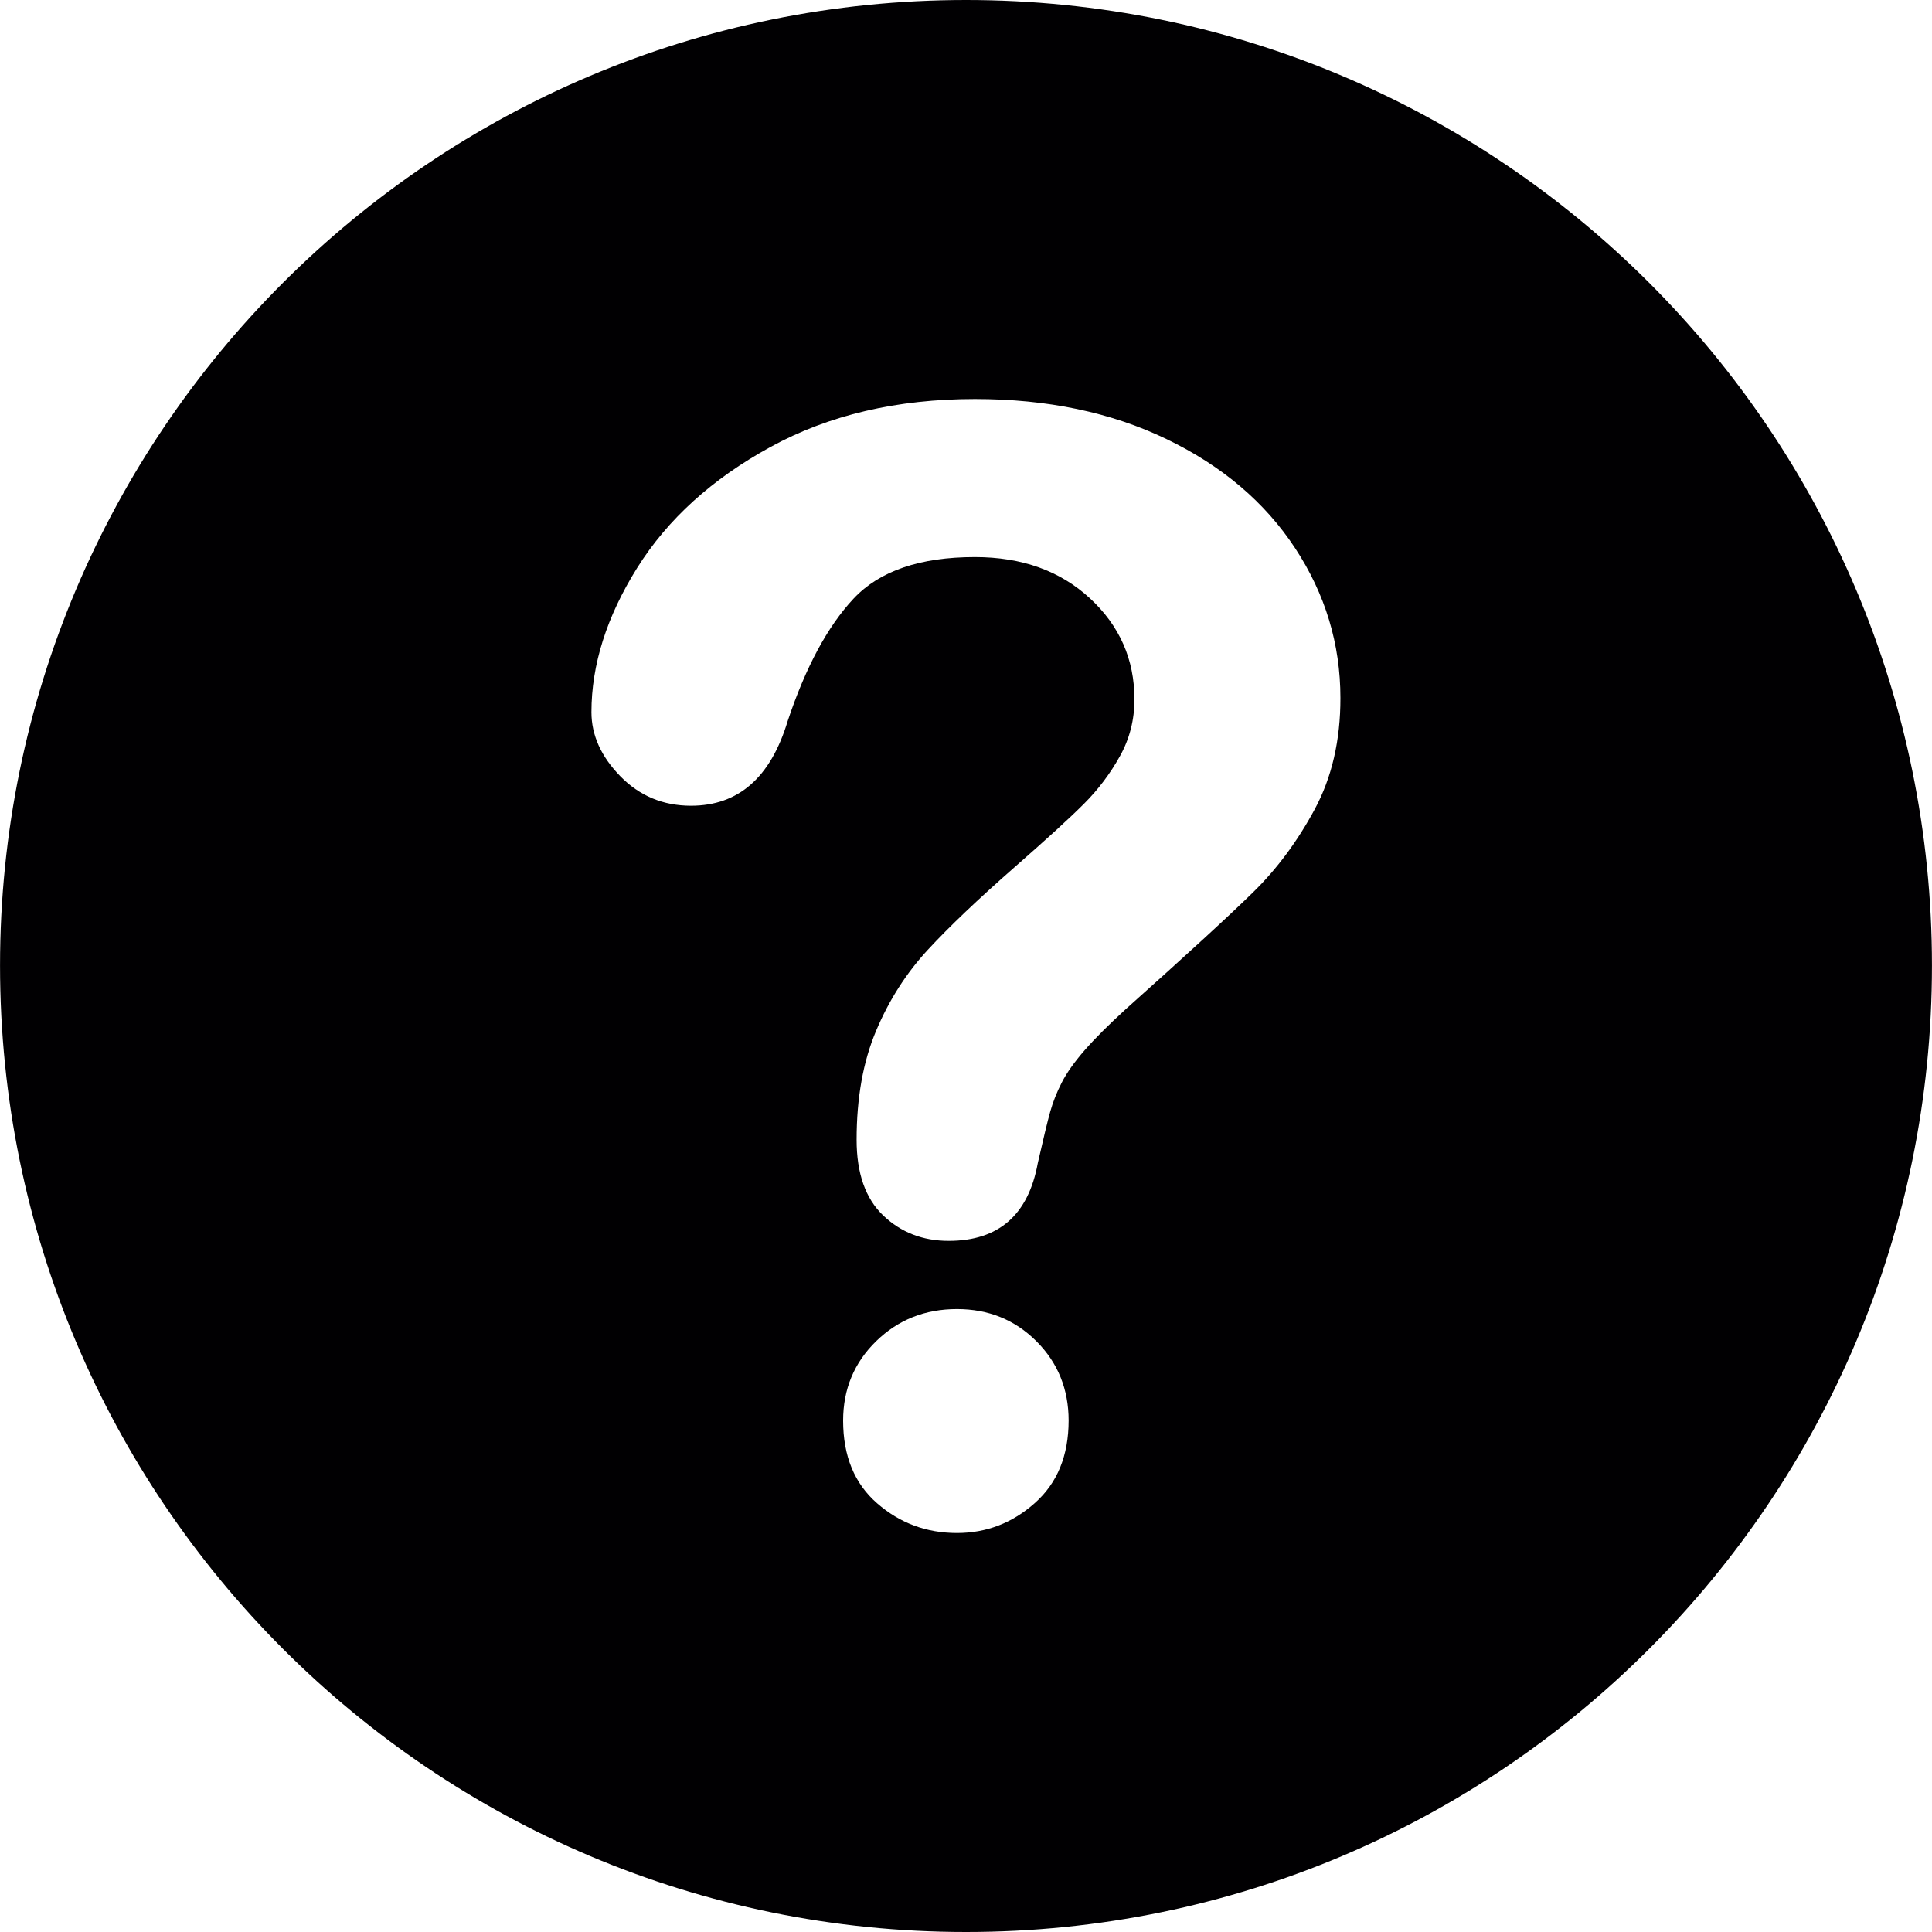
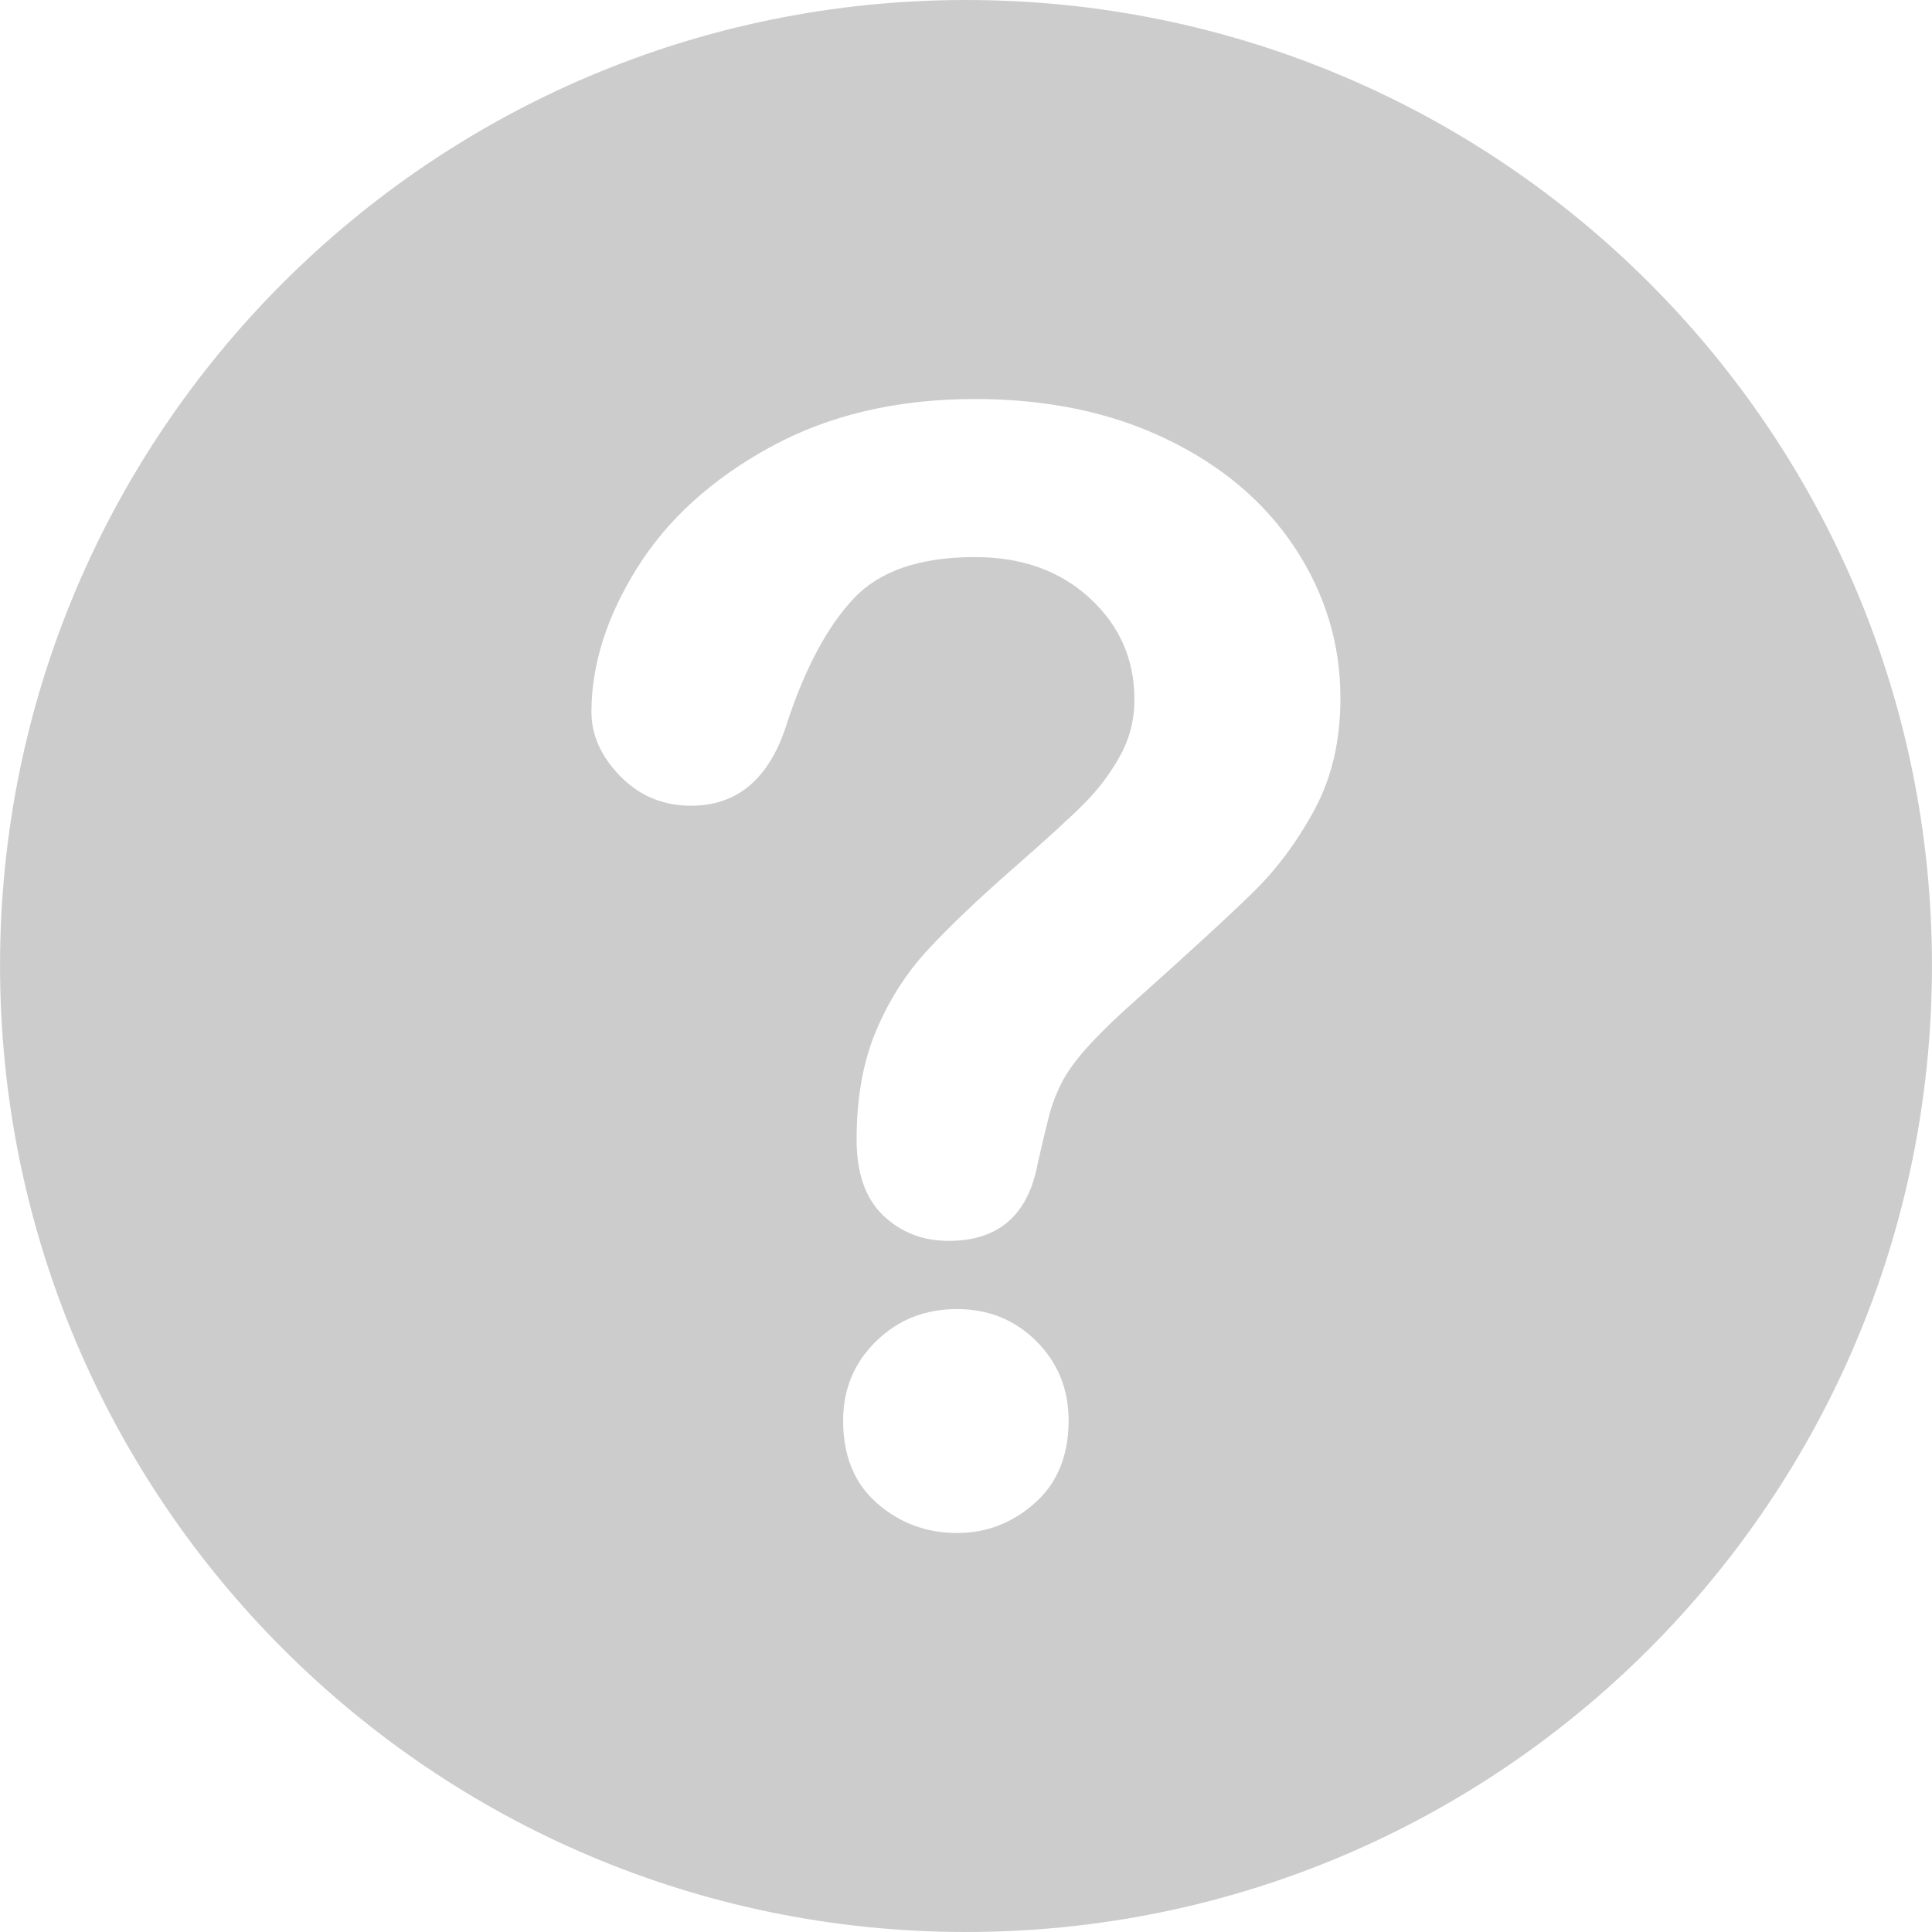
- <svg xmlns="http://www.w3.org/2000/svg" height="800" width="800" viewBox="0 0 431.855 431.855">
-   <path d="M215.936 0C96.722 0 .008 96.592.008 215.814c0 119.336 96.714 216.041 215.927 216.041 119.279 0 215.911-96.706 215.911-216.041C431.847 96.592 335.214 0 215.936 0zm15.387 335.962c-5.015 4.463-10.827 6.706-17.411 6.706-6.812 0-12.754-2.203-17.826-6.617-5.08-4.406-7.625-10.575-7.625-18.501 0-7.031 2.463-12.949 7.373-17.745s10.933-7.194 18.078-7.194c7.031 0 12.949 2.398 17.753 7.194 4.796 4.796 7.202 10.713 7.202 17.745-.009 7.812-2.521 13.95-7.544 18.412zm62.533-155.028c-3.853 7.145-8.429 13.306-13.737 18.501-5.292 5.194-14.81 13.924-28.548 26.198-3.788 3.463-6.836 6.503-9.12 9.12-2.284 2.626-3.991 5.023-5.105 7.202-1.122 2.178-1.983 4.357-2.593 6.535-.61 2.17-1.528 5.999-2.772 11.469-2.113 11.608-8.754 17.411-19.915 17.411-5.804 0-10.681-1.894-14.656-5.69-3.959-3.796-5.934-9.429-5.934-16.907 0-9.372 1.455-17.493 4.357-24.361 2.886-6.869 6.747-12.892 11.543-18.086 4.804-5.194 11.274-11.356 19.427-18.501 7.145-6.251 12.307-10.965 15.485-14.144a47.87 47.87 0 0 0 8.031-10.632c2.187-3.91 3.26-8.145 3.26-12.721 0-8.933-3.308-16.46-9.957-22.597-6.641-6.137-15.209-9.21-25.703-9.21-12.282 0-21.321 3.097-27.125 9.291s-10.705 15.314-14.729 27.369c-3.804 12.616-11.006 18.923-21.598 18.923-6.251 0-11.526-2.203-15.826-6.609-4.292-4.406-6.438-9.177-6.438-14.314 0-10.6 3.406-21.346 10.21-32.23 6.812-10.884 16.745-19.899 29.807-27.036 13.054-7.145 28.296-10.722 45.699-10.722 16.184 0 30.466 2.991 42.854 8.966 12.388 5.966 21.963 14.087 28.718 24.361 6.747 10.266 10.128 21.427 10.128 33.482.016 9.471-1.91 17.787-5.763 24.932z" fill="#010002" />
+ <svg xmlns="http://www.w3.org/2000/svg" height="800" width="800" viewBox="0 0 431.855 431.855" fill="#ccc">
+   <path d="M215.936 0C96.722 0 .008 96.592.008 215.814c0 119.336 96.714 216.041 215.927 216.041 119.279 0 215.911-96.706 215.911-216.041C431.847 96.592 335.214 0 215.936 0zm15.387 335.962c-5.015 4.463-10.827 6.706-17.411 6.706-6.812 0-12.754-2.203-17.826-6.617-5.08-4.406-7.625-10.575-7.625-18.501 0-7.031 2.463-12.949 7.373-17.745s10.933-7.194 18.078-7.194c7.031 0 12.949 2.398 17.753 7.194 4.796 4.796 7.202 10.713 7.202 17.745-.009 7.812-2.521 13.95-7.544 18.412zm62.533-155.028c-3.853 7.145-8.429 13.306-13.737 18.501-5.292 5.194-14.81 13.924-28.548 26.198-3.788 3.463-6.836 6.503-9.12 9.12-2.284 2.626-3.991 5.023-5.105 7.202-1.122 2.178-1.983 4.357-2.593 6.535-.61 2.17-1.528 5.999-2.772 11.469-2.113 11.608-8.754 17.411-19.915 17.411-5.804 0-10.681-1.894-14.656-5.69-3.959-3.796-5.934-9.429-5.934-16.907 0-9.372 1.455-17.493 4.357-24.361 2.886-6.869 6.747-12.892 11.543-18.086 4.804-5.194 11.274-11.356 19.427-18.501 7.145-6.251 12.307-10.965 15.485-14.144a47.87 47.87 0 0 0 8.031-10.632c2.187-3.91 3.26-8.145 3.26-12.721 0-8.933-3.308-16.46-9.957-22.597-6.641-6.137-15.209-9.21-25.703-9.21-12.282 0-21.321 3.097-27.125 9.291s-10.705 15.314-14.729 27.369c-3.804 12.616-11.006 18.923-21.598 18.923-6.251 0-11.526-2.203-15.826-6.609-4.292-4.406-6.438-9.177-6.438-14.314 0-10.6 3.406-21.346 10.21-32.23 6.812-10.884 16.745-19.899 29.807-27.036 13.054-7.145 28.296-10.722 45.699-10.722 16.184 0 30.466 2.991 42.854 8.966 12.388 5.966 21.963 14.087 28.718 24.361 6.747 10.266 10.128 21.427 10.128 33.482.016 9.471-1.91 17.787-5.763 24.932z" />
</svg>
